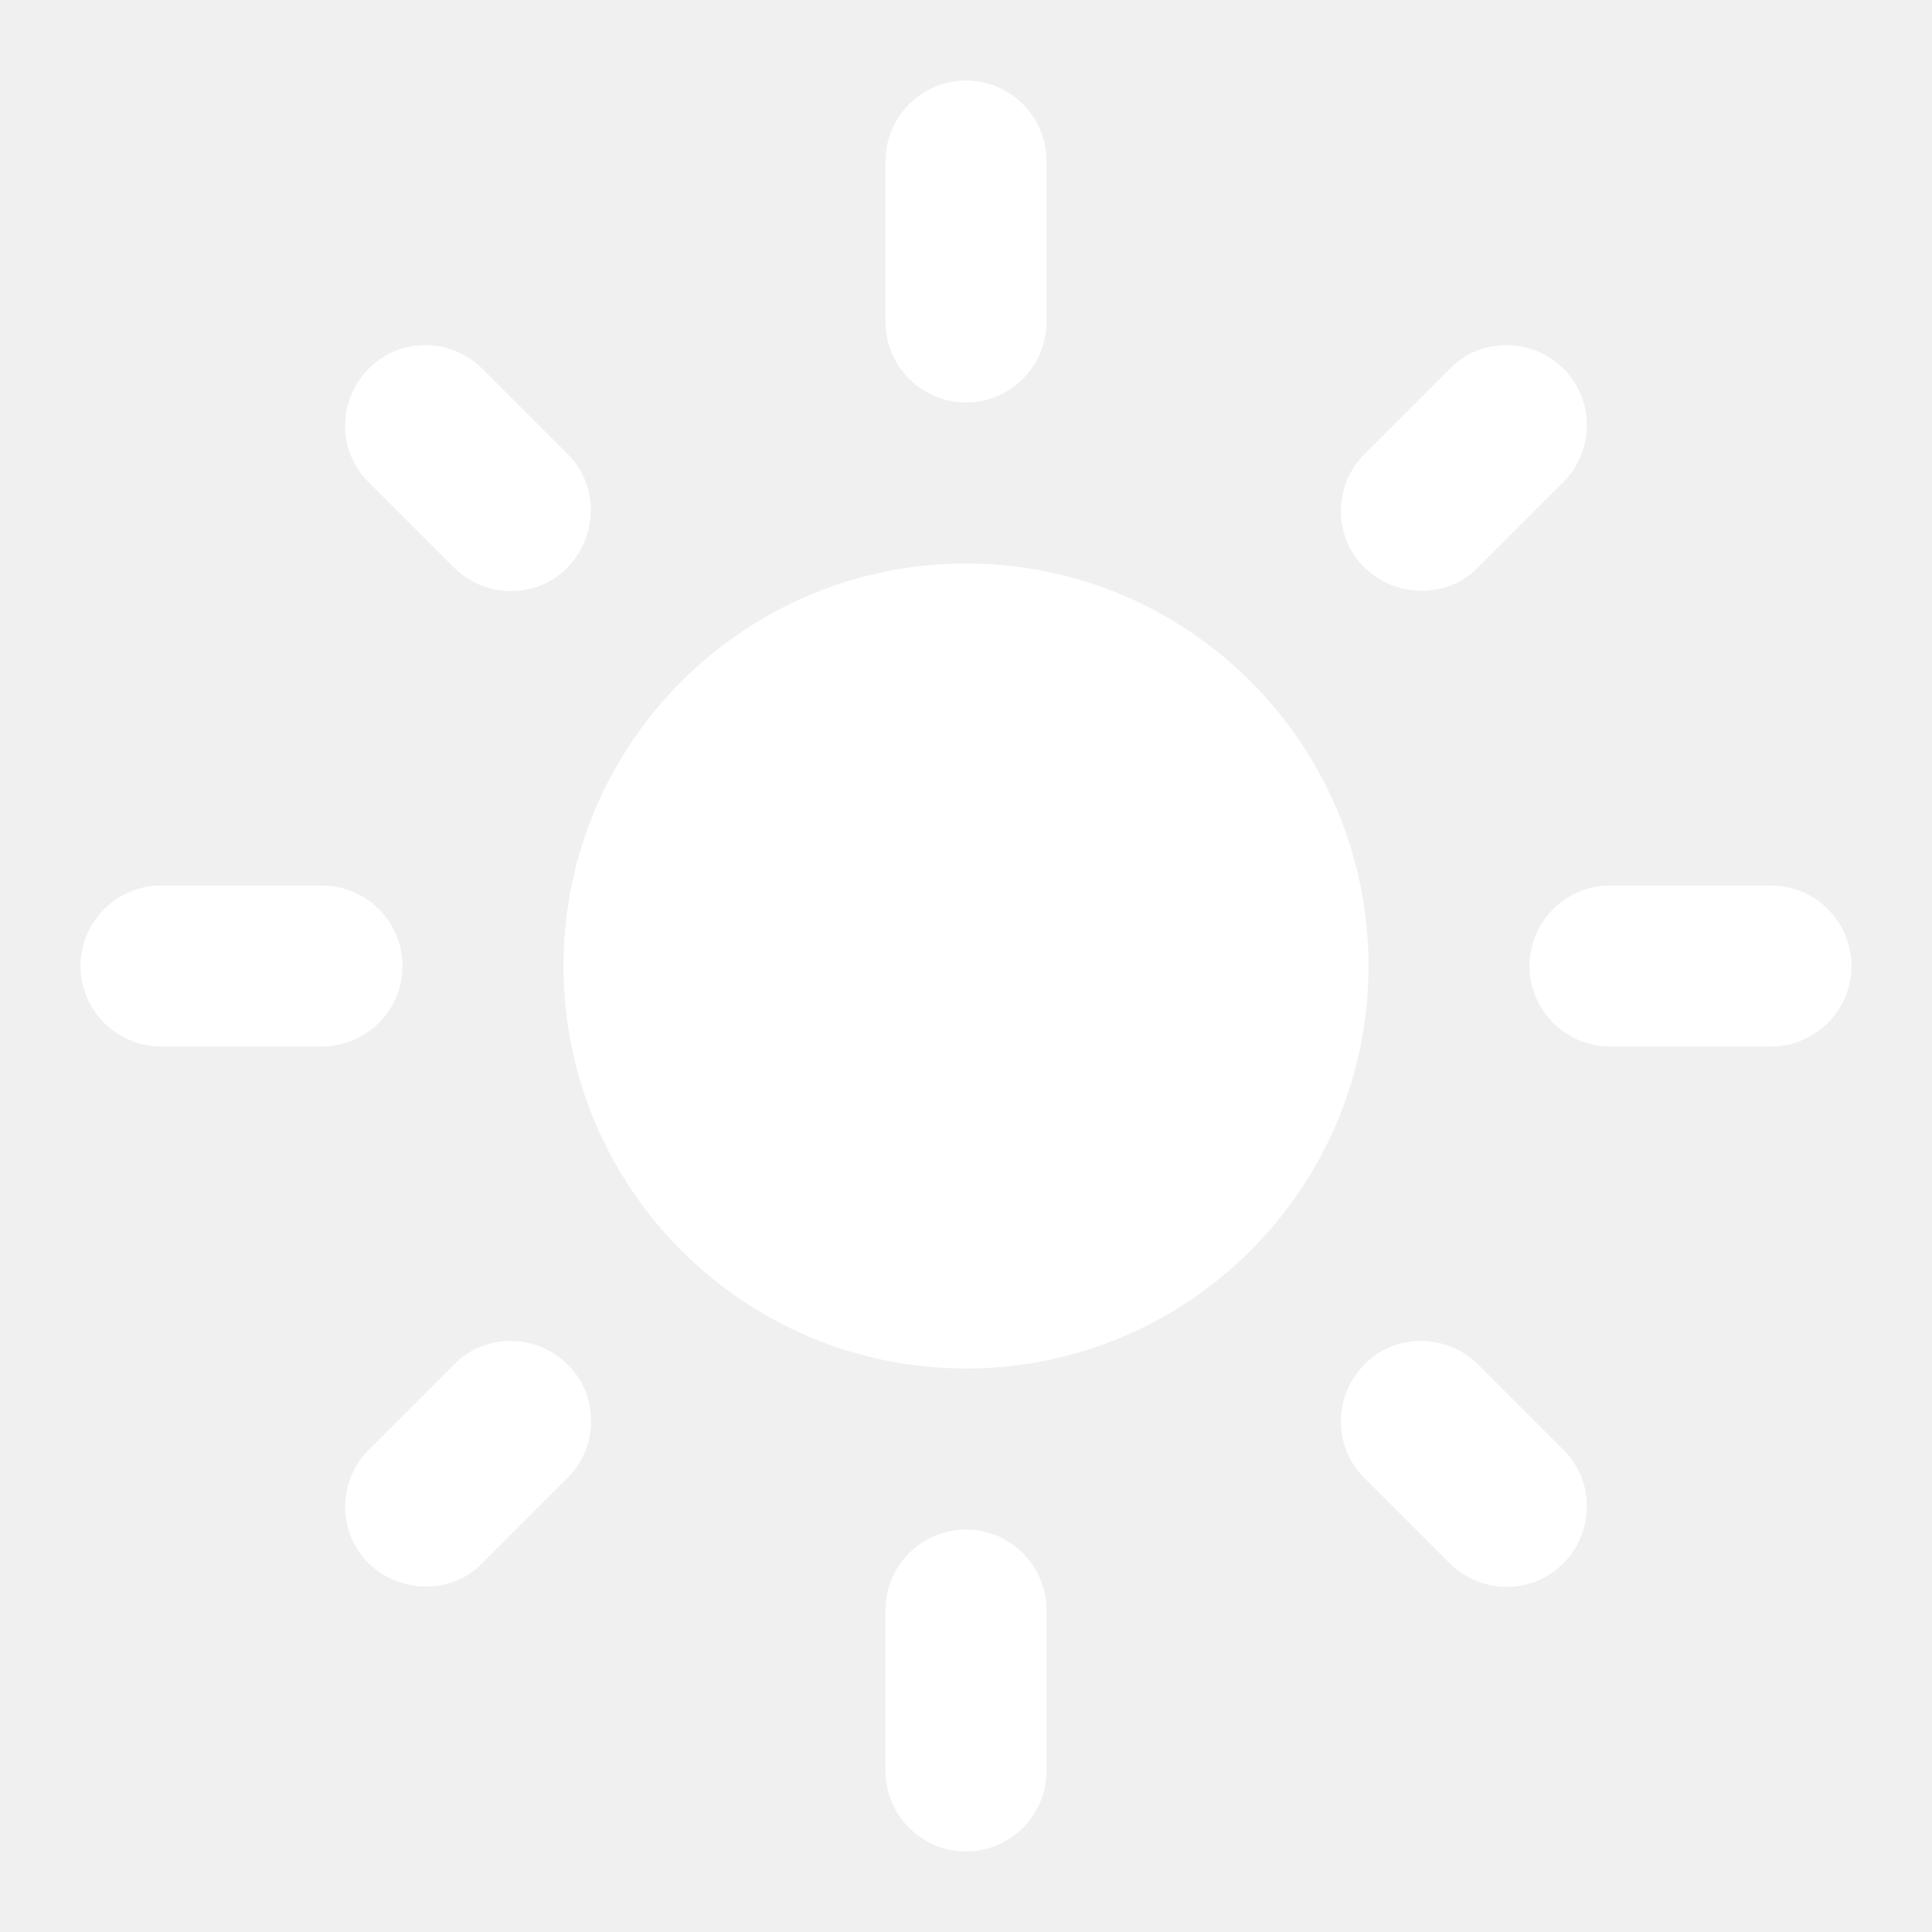
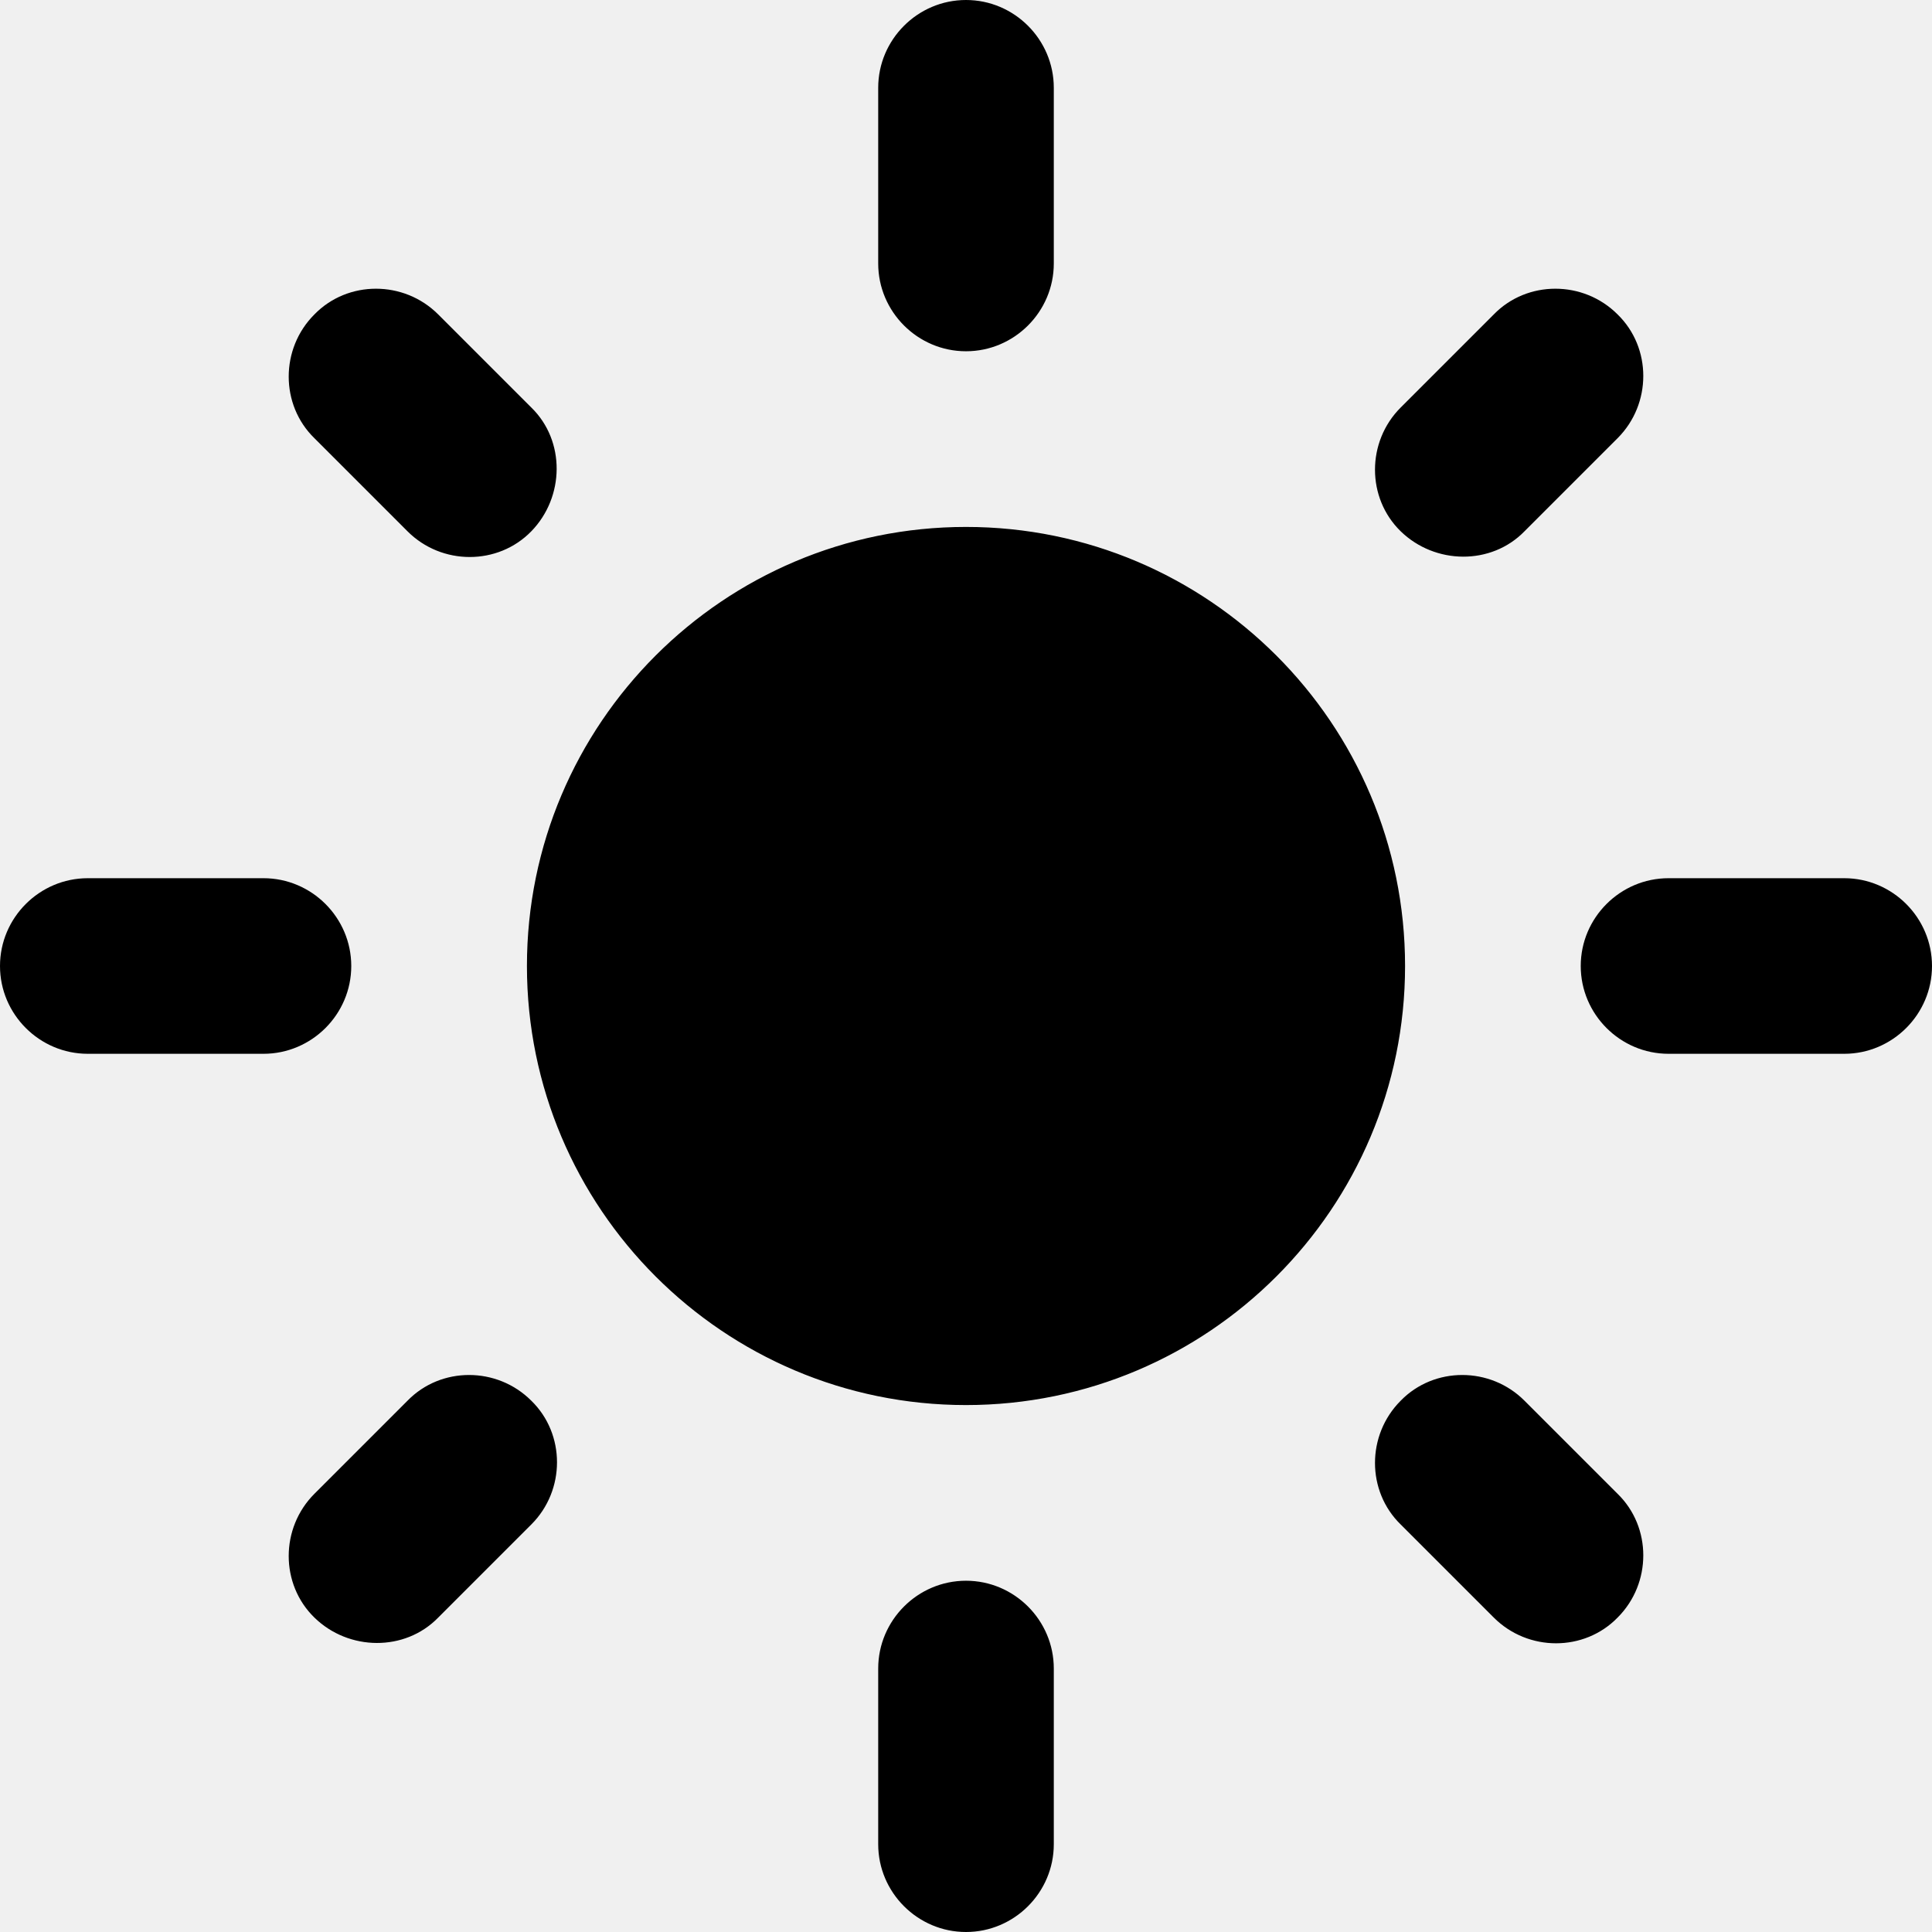
- <svg xmlns="http://www.w3.org/2000/svg" enable-background="new 0 0 24 24" height="24px" viewBox="0 0 24 24" width="24px" fill="#FFFFFF">
-   <rect fill="none" height="24" width="24" />
-   <path d="M12,7c-2.76,0-5,2.24-5,5s2.24,5,5,5s5-2.24,5-5S14.76,7,12,7L12,7z M2,13l2,0c0.55,0,1-0.45,1-1s-0.45-1-1-1l-2,0 c-0.55,0-1,0.45-1,1S1.45,13,2,13z M20,13l2,0c0.55,0,1-0.45,1-1s-0.45-1-1-1l-2,0c-0.55,0-1,0.45-1,1S19.45,13,20,13z M11,2v2 c0,0.55,0.45,1,1,1s1-0.45,1-1V2c0-0.55-0.45-1-1-1S11,1.45,11,2z M11,20v2c0,0.55,0.45,1,1,1s1-0.45,1-1v-2c0-0.55-0.45-1-1-1 C11.45,19,11,19.45,11,20z M5.99,4.58c-0.39-0.39-1.03-0.39-1.41,0c-0.39,0.39-0.39,1.03,0,1.41l1.06,1.06 c0.39,0.39,1.03,0.39,1.41,0s0.39-1.03,0-1.41L5.99,4.58z M18.36,16.95c-0.39-0.39-1.03-0.39-1.41,0c-0.39,0.39-0.39,1.03,0,1.41 l1.06,1.06c0.39,0.39,1.03,0.39,1.41,0c0.39-0.39,0.39-1.03,0-1.41L18.36,16.95z M19.42,5.99c0.39-0.39,0.39-1.03,0-1.41 c-0.39-0.39-1.03-0.39-1.41,0l-1.06,1.06c-0.39,0.39-0.39,1.03,0,1.41s1.03,0.39,1.41,0L19.42,5.99z M7.05,18.36 c0.39-0.39,0.39-1.03,0-1.41c-0.39-0.39-1.03-0.39-1.41,0l-1.06,1.06c-0.39,0.39-0.39,1.03,0,1.41s1.03,0.39,1.41,0L7.05,18.36z" />
+ <svg xmlns="http://www.w3.org/2000/svg" width="27px" height="27px" viewBox="0 0 27 27" version="1.1">
+   <g id="Page-1" stroke="none" stroke-width="1" fill="none" fill-rule="evenodd">
+     <g id="light/V5_home" transform="translate(-1308, -163)">
+       <g id="switch" transform="translate(1294, 133)">
+         <g id="light_mode" transform="translate(12, 28)">
+           <rect id="Rectangle" x="0" y="0" width="30" height="30" />
+           <path d="M15.5,9.364 C12.113,9.364 9.364,12.113 9.364,15.5 C9.364,18.887 12.113,21.636 15.5,21.636 C18.887,21.636 21.636,18.887 21.636,15.5 C21.636,12.113 18.887,9.364 15.5,9.364 L15.5,9.364 Z M3.227,16.727 L5.682,16.727 C6.357,16.727 6.909,16.175 6.909,15.5 C6.909,14.825 6.357,14.273 5.682,14.273 L3.227,14.273 C2.552,14.273 2,14.825 2,15.5 C2,16.175 2.552,16.727 3.227,16.727 Z M25.318,16.727 L27.773,16.727 C28.448,16.727 29,16.175 29,15.5 C29,14.825 28.448,14.273 27.773,14.273 L25.318,14.273 C24.643,14.273 24.091,14.825 24.091,15.5 C24.091,16.175 24.643,16.727 25.318,16.727 Z M14.273,3.227 L14.273,5.682 C14.273,6.357 14.825,6.909 15.5,6.909 C16.175,6.909 16.727,6.357 16.727,5.682 L16.727,3.227 C16.727,2.552 16.175,2 15.5,2 C14.825,2 14.273,2.552 14.273,3.227 Z M14.273,25.318 L14.273,27.773 C14.273,28.448 14.825,29 15.5,29 C16.175,29 16.727,28.448 16.727,27.773 L16.727,25.318 C16.727,24.643 16.175,24.091 15.5,24.091 C14.825,24.091 14.273,24.643 14.273,25.318 Z M8.124,6.394 C7.645,5.915 6.86,5.915 6.394,6.394 C5.915,6.872 5.915,7.658 6.394,8.124 L7.695,9.425 C8.173,9.904 8.959,9.904 9.425,9.425 C9.891,8.946 9.904,8.161 9.425,7.695 L8.124,6.394 Z M23.305,21.575 C22.827,21.096 22.041,21.096 21.575,21.575 C21.096,22.054 21.096,22.839 21.575,23.305 L22.876,24.606 C23.355,25.085 24.14,25.085 24.606,24.606 C25.085,24.128 25.085,23.342 24.606,22.876 L23.305,21.575 Z M24.606,8.124 C25.085,7.645 25.085,6.86 24.606,6.394 C24.128,5.915 23.342,5.915 22.876,6.394 L21.575,7.695 C21.096,8.173 21.096,8.959 21.575,9.425 C22.054,9.891 22.839,9.904 23.305,9.425 L24.606,8.124 Z M9.425,23.305 C9.904,22.827 9.904,22.041 9.425,21.575 C8.946,21.096 8.161,21.096 7.695,21.575 L6.394,22.876 C5.915,23.355 5.915,24.14 6.394,24.606 C6.872,25.073 7.658,25.085 8.124,24.606 L9.425,23.305 Z" id="Shape" fill="#000000" fill-rule="nonzero" />
+         </g>
+       </g>
+     </g>
+   </g>
</svg>
